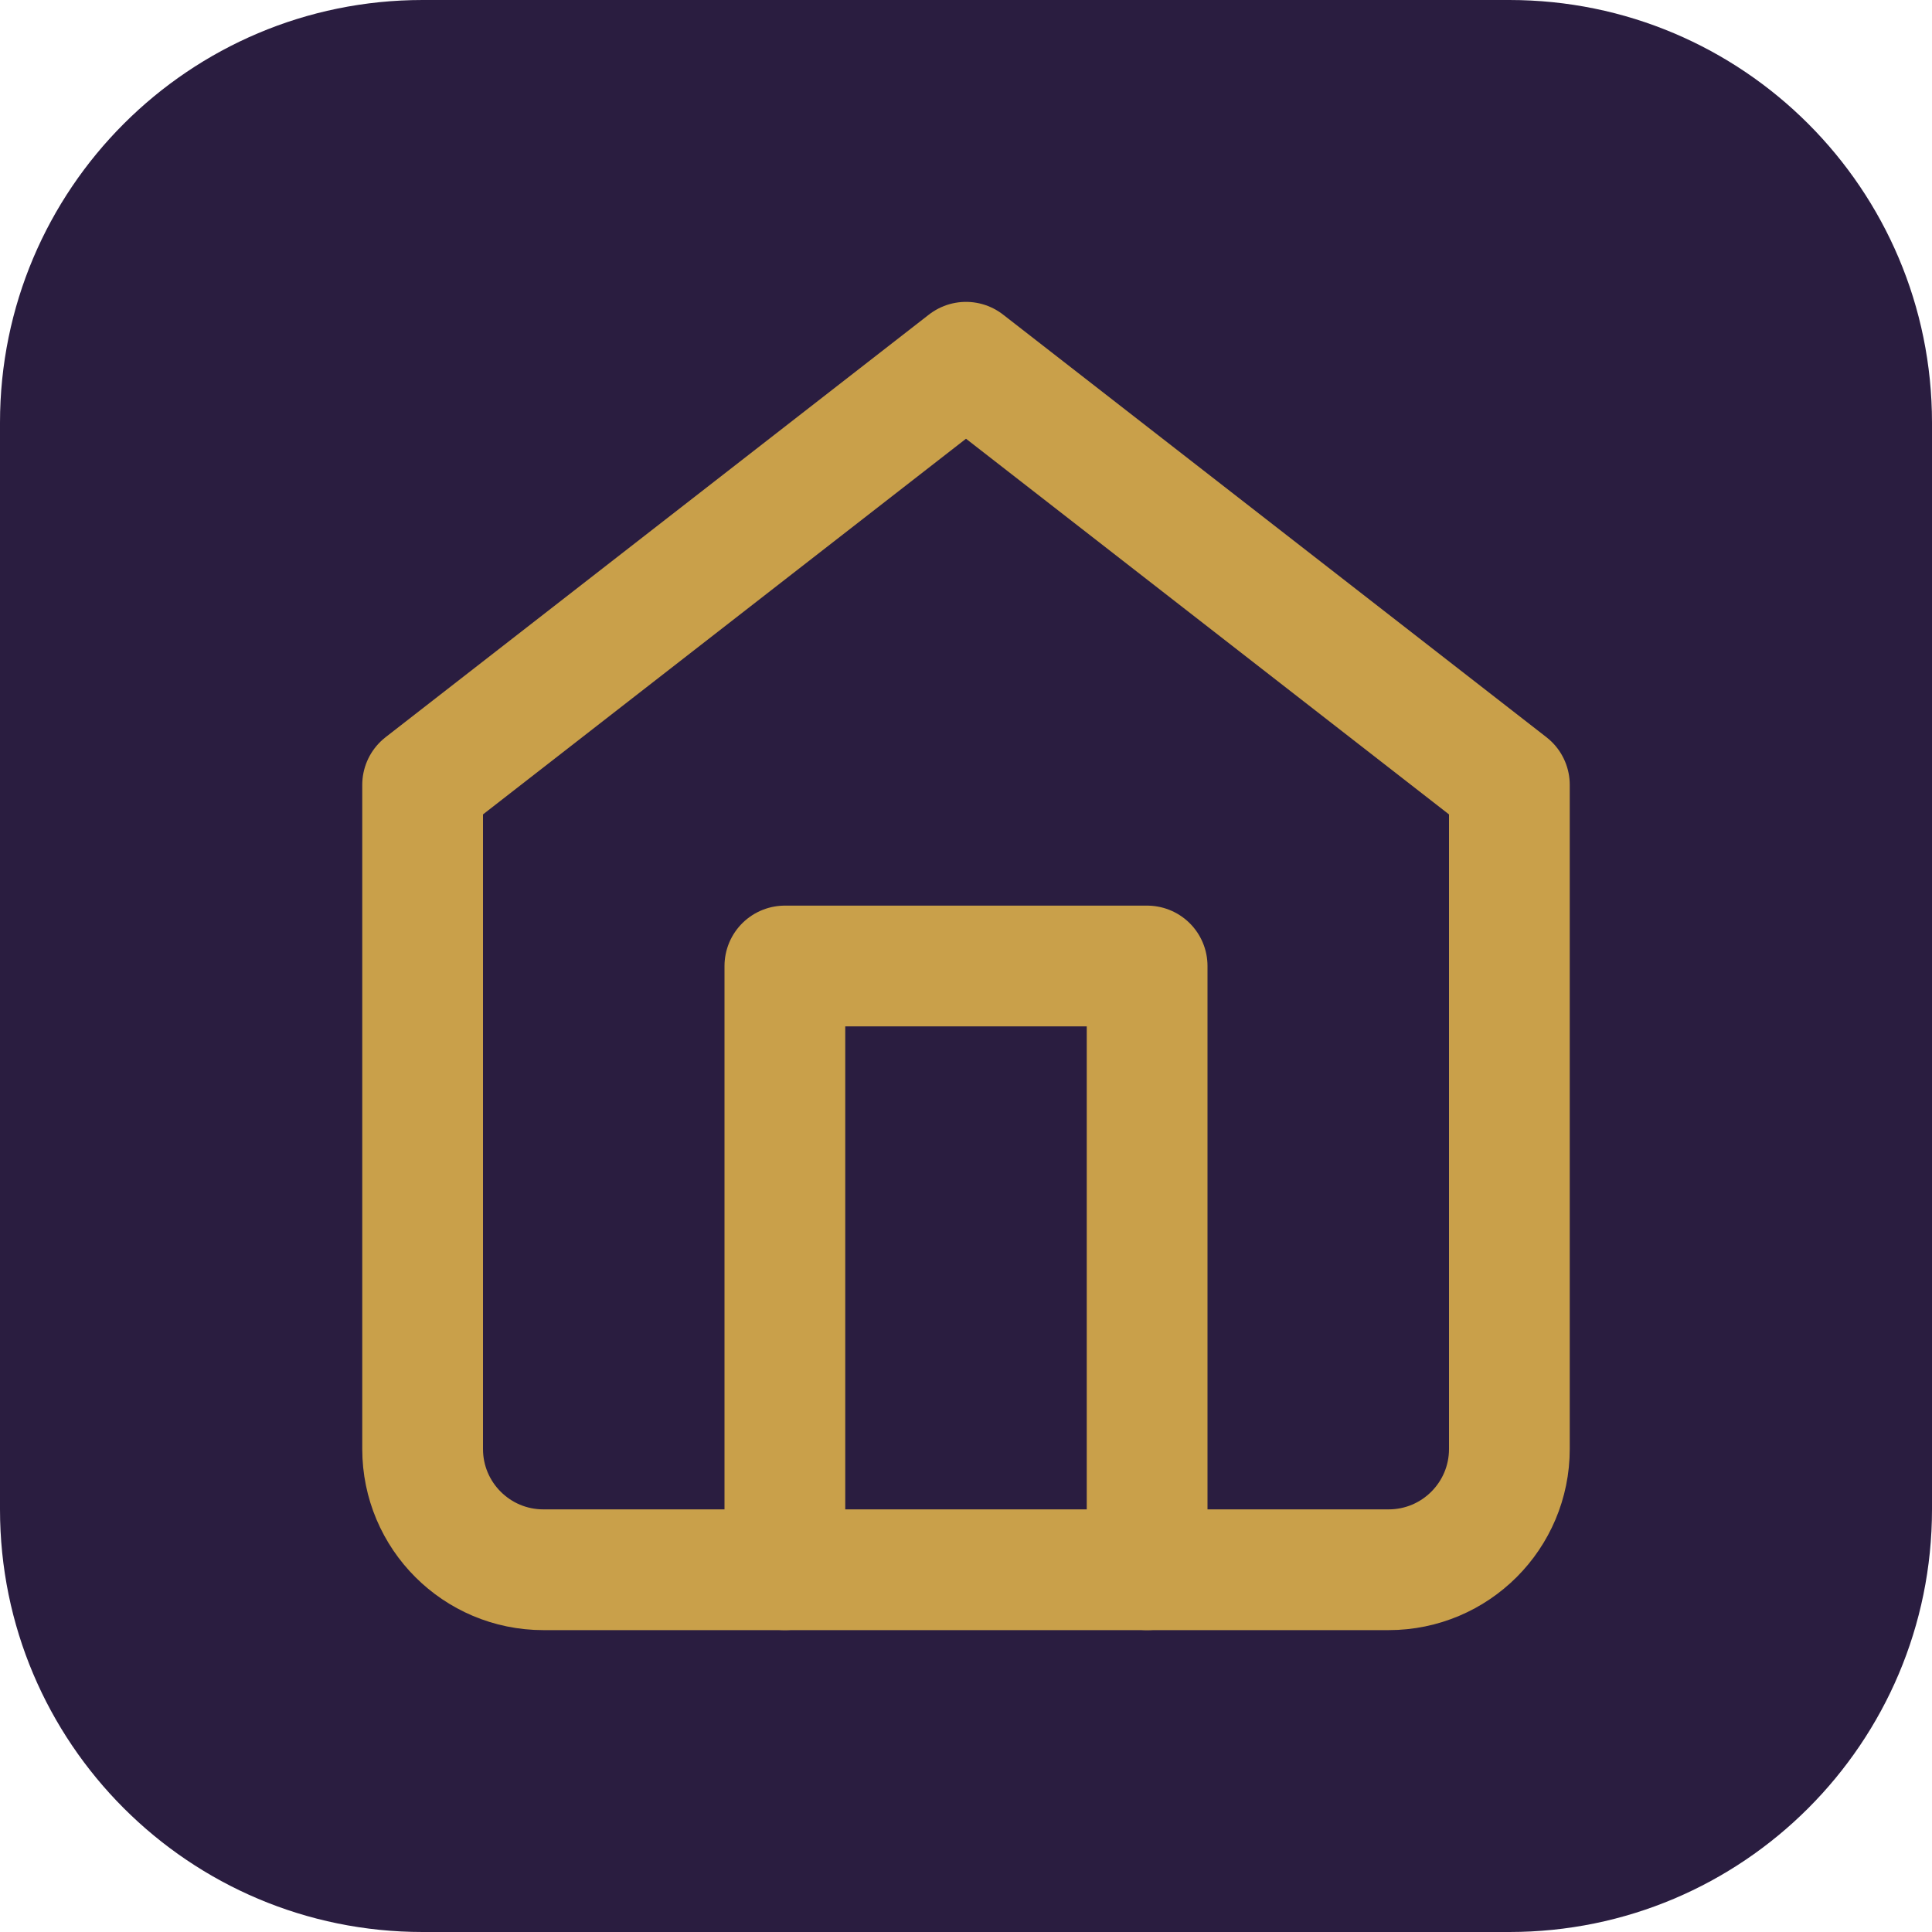
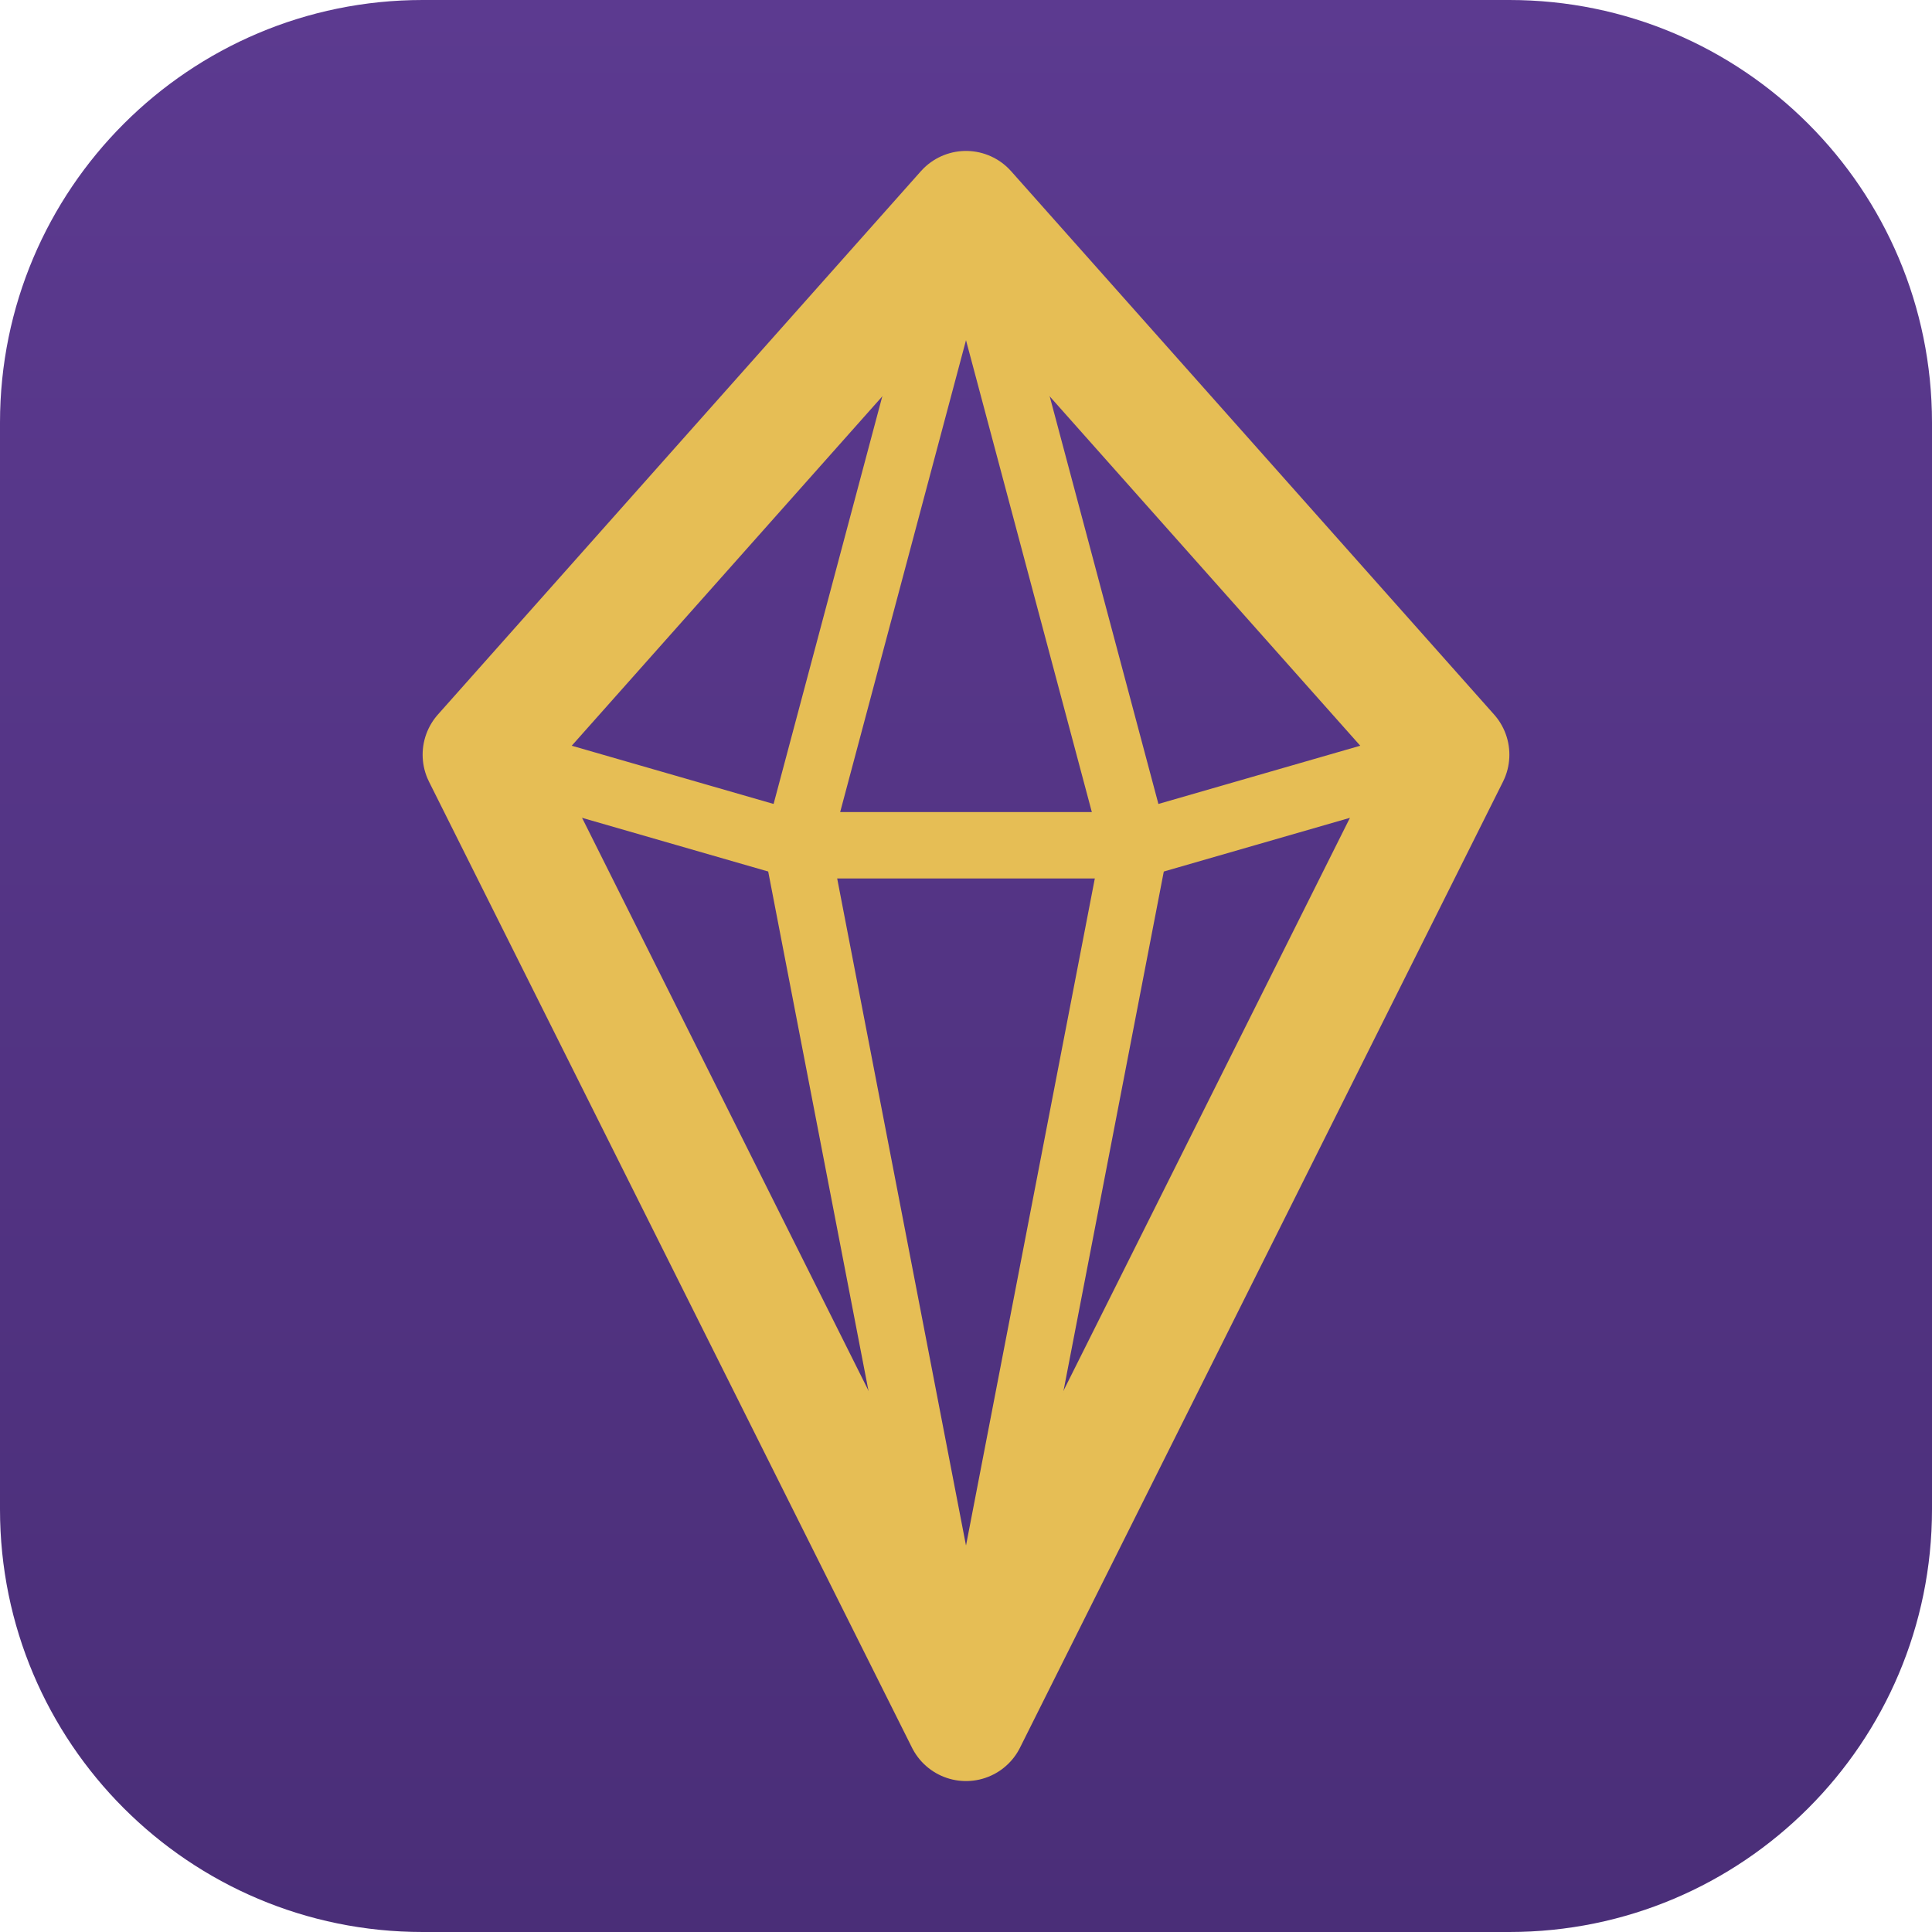
<svg xmlns="http://www.w3.org/2000/svg" viewBox="0 0 32 32">
-   <rect width="32" height="32" rx="7" fill="#2A1D40" />
-   <g transform="translate(4 4)" fill="none" stroke="#C9A04A" stroke-width="2" stroke-linecap="round" stroke-linejoin="round">
-     <path d="m3 9 9-7 9 7v11a2 2 0 0 1-2 2H5a2 2 0 0 1-2-2z" />
-     <polyline points="9 22 9 12 15 12 15 22" />
+   <defs>
+     <linearGradient id="g" x1="0" y1="0" x2="0" y2="1">
+       <stop offset="0" stop-color="#5C3A90" />
+       <stop offset="1" stop-color="#4A2E78" />
+     </linearGradient>
+   </defs>
+   <rect width="32" height="32" rx="7" fill="url(#g)" />
+   <g fill="none" stroke="#E6BE55" stroke-linejoin="round" stroke-linecap="round">
+     <polygon points="16,3.5 24,12.5 16,28.5 8,12.5" stroke-width="2" />
+     <polyline points="8,12.5 13.2,14 18.8,14 24,12.5" stroke-width="1.1" />
+     <polyline points="16,3.5 13.2,14" stroke-width="1.1" />
+     <polyline points="16,3.5 18.8,14" stroke-width="1.1" />
+     <polyline points="16,28.5 13.2,14" stroke-width="1.1" />
+     <polyline points="16,28.5 18.8,14" stroke-width="1.1" />
  </g>
</svg>
